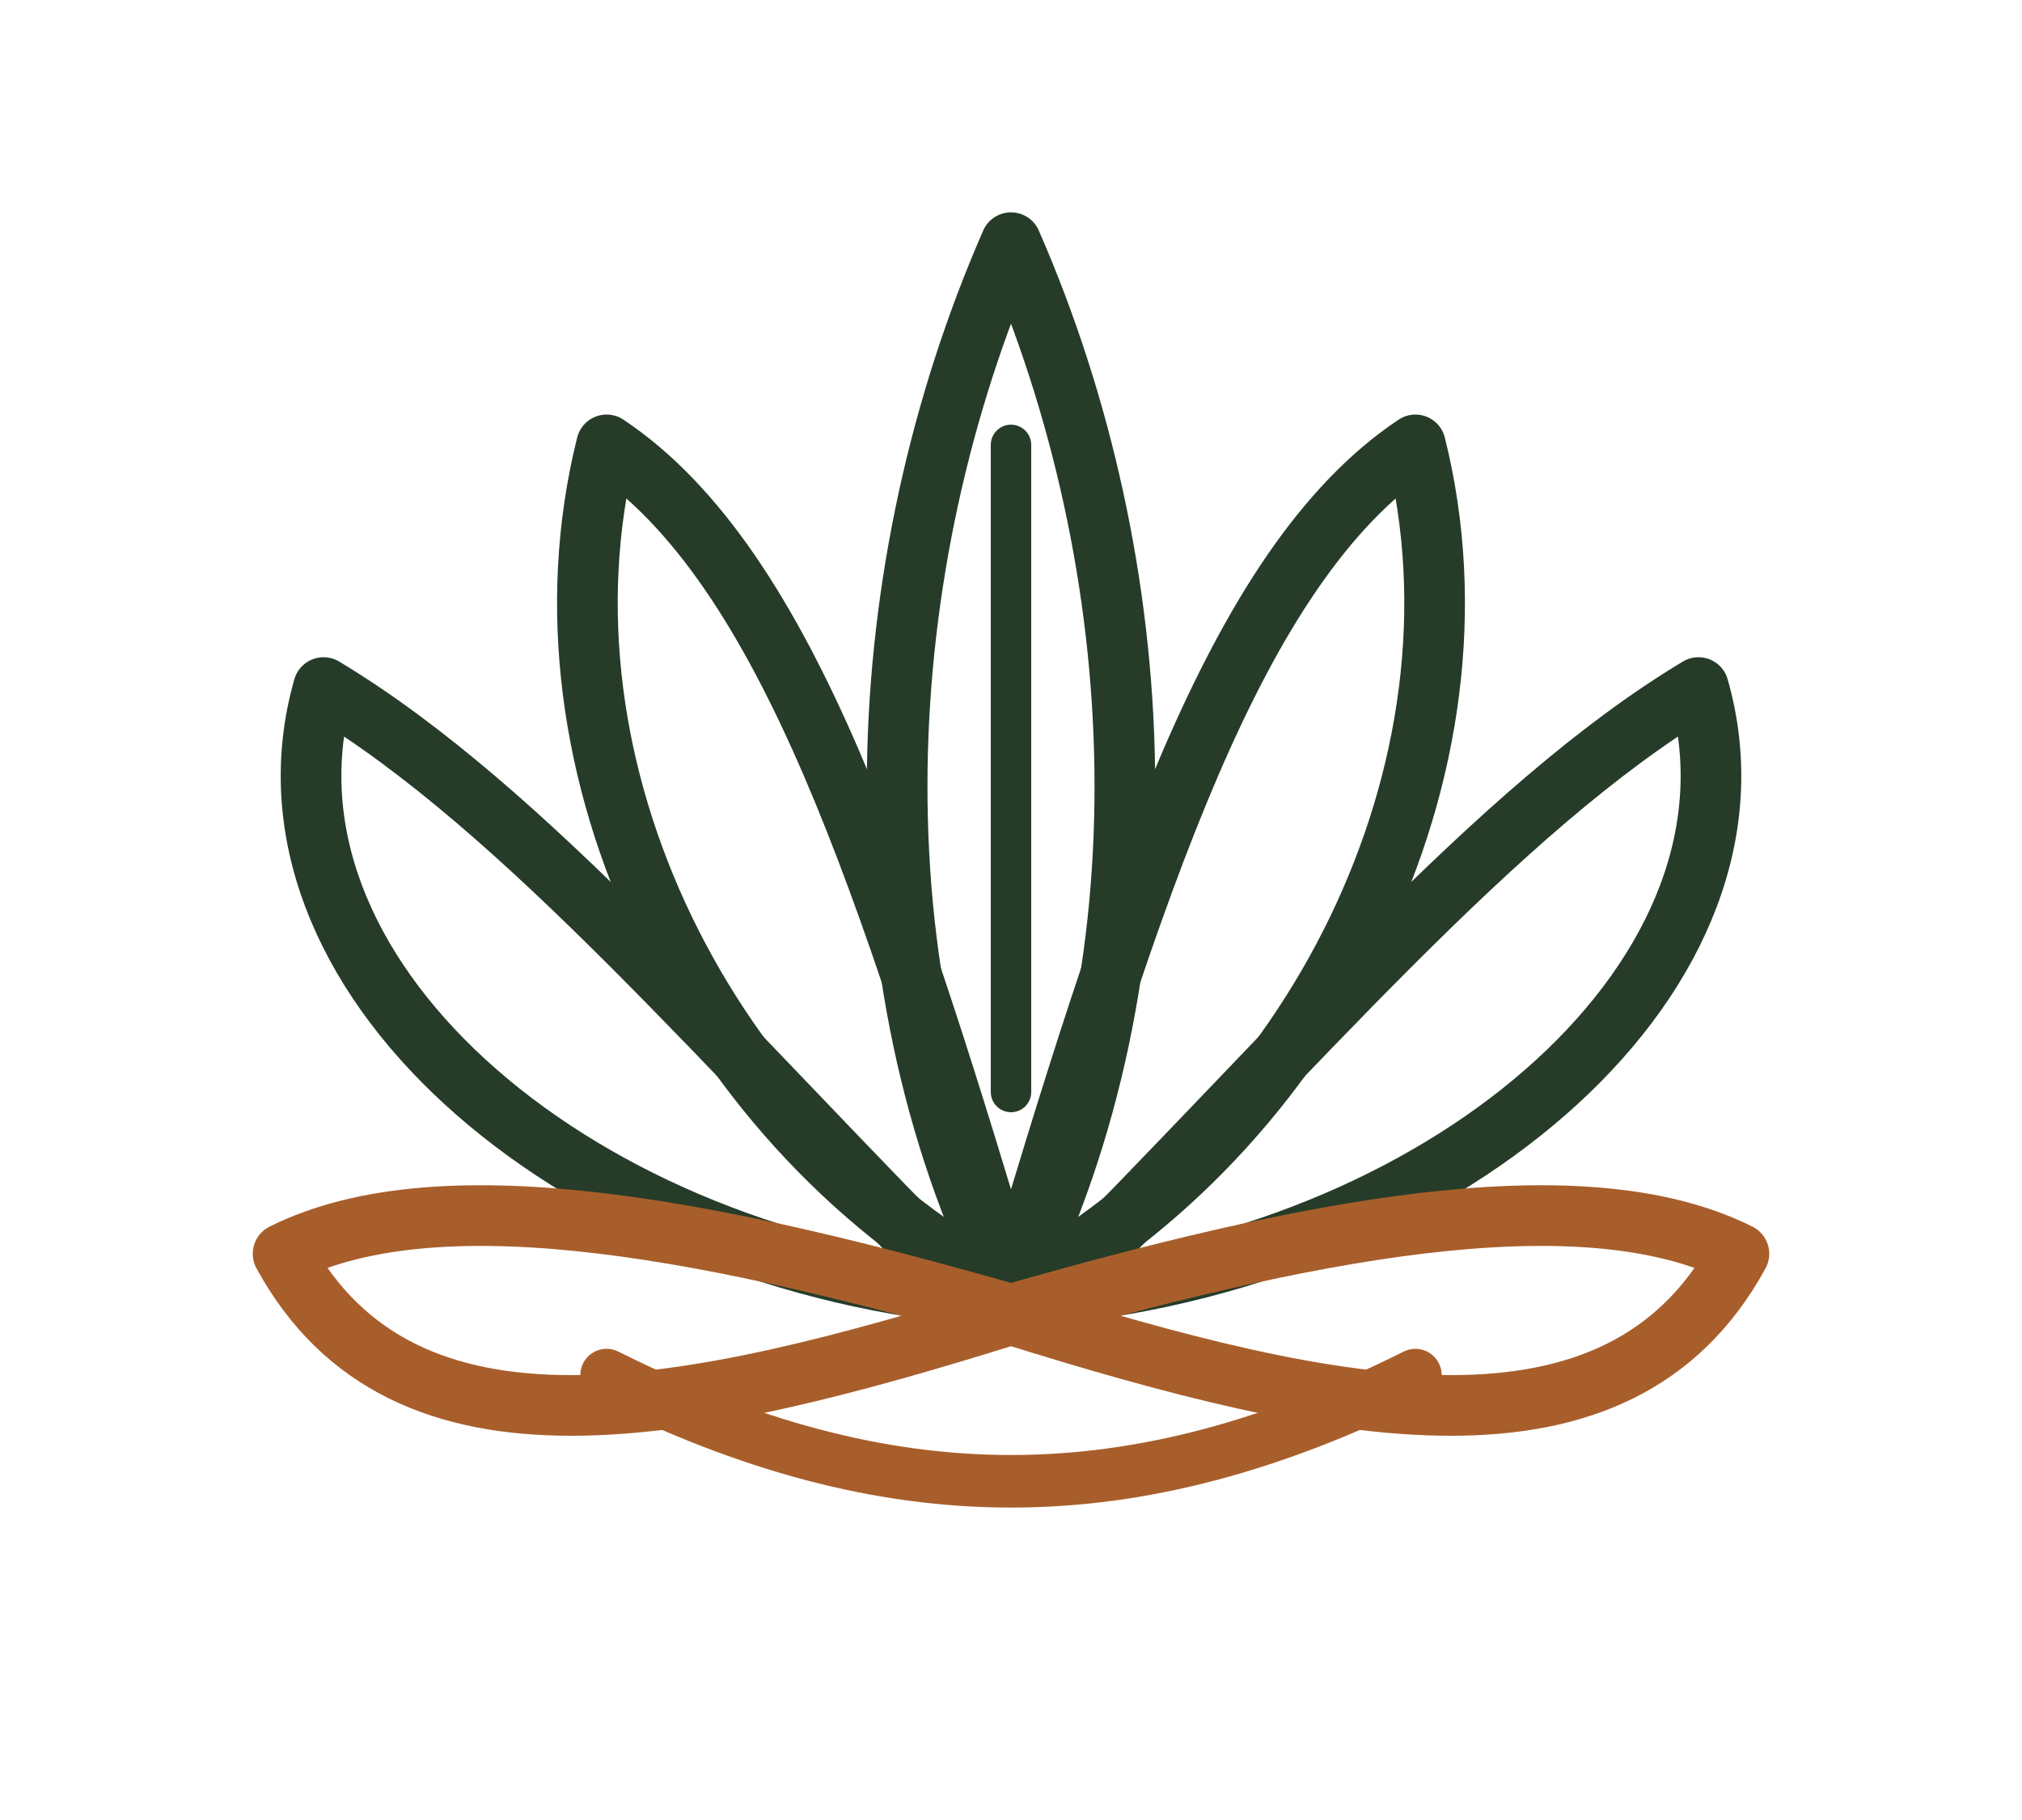
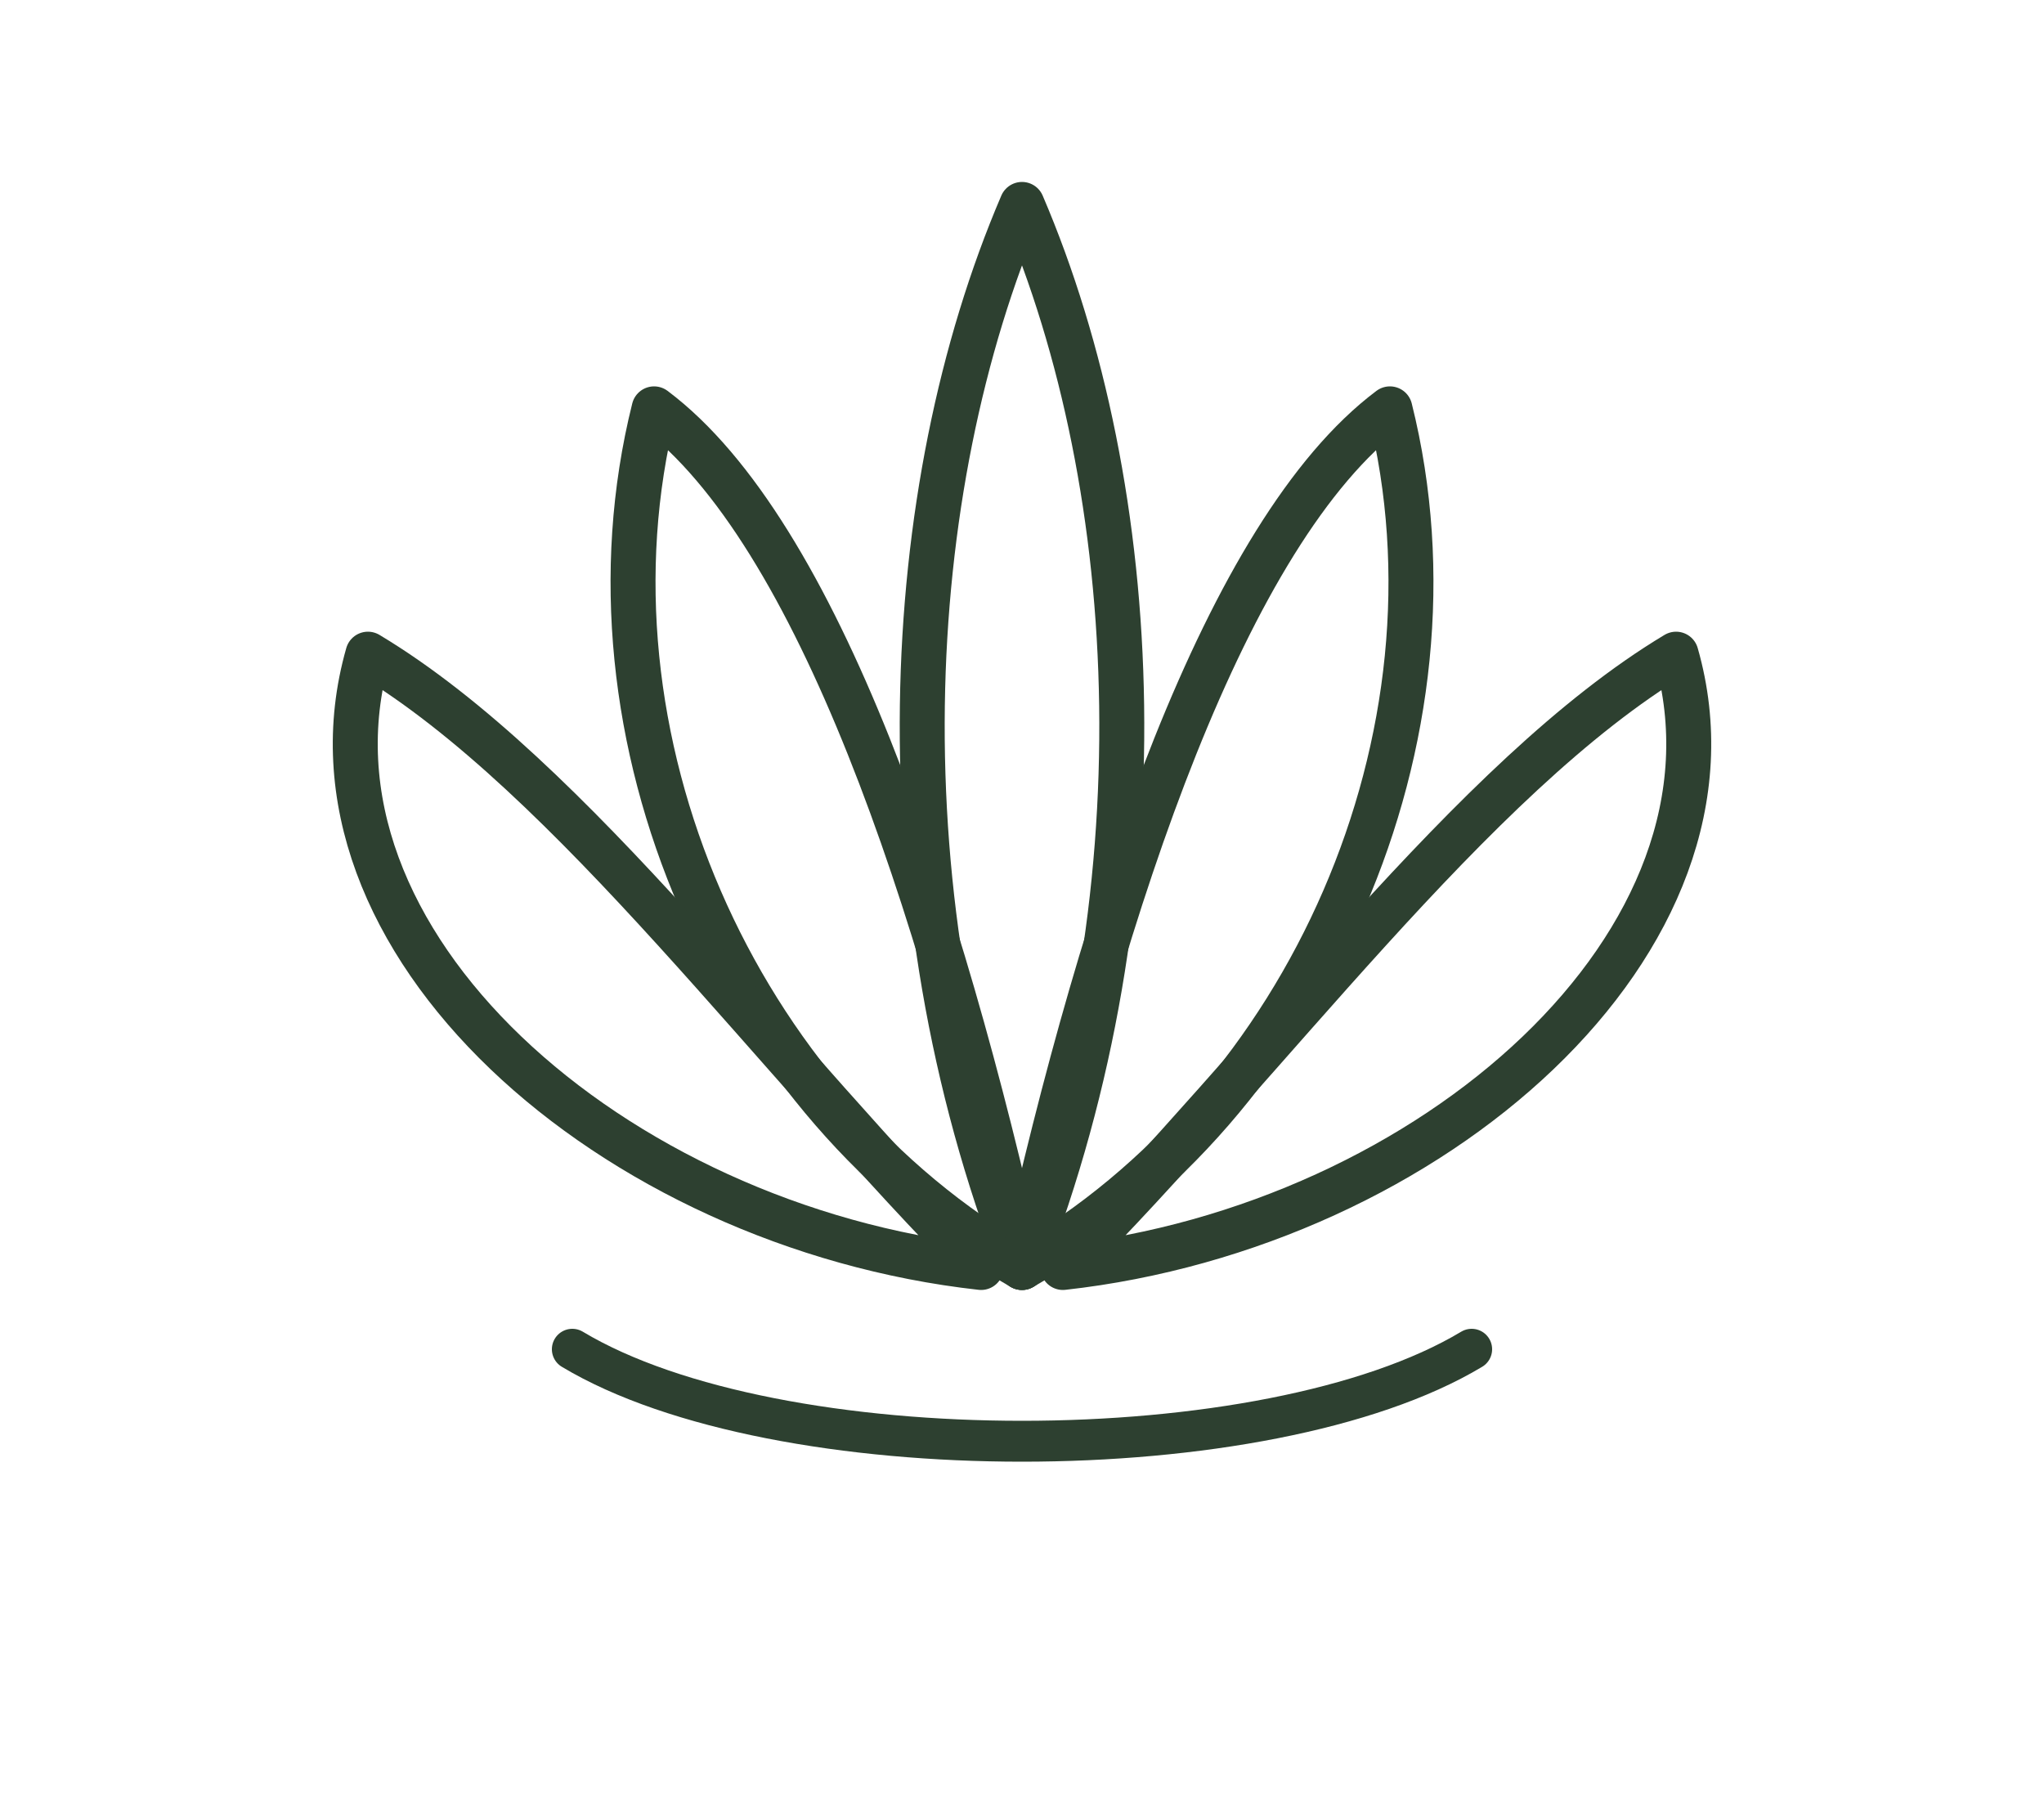
- <svg xmlns="http://www.w3.org/2000/svg" width="100" height="90" viewBox="0 0 100 90" fill="none">
-   <path d="M50 12 C43 28, 42 48, 50 64 C58 48, 57 28, 50 12 Z" stroke="#263C29" stroke-width="3" stroke-linecap="round" stroke-linejoin="round" />
-   <path d="M50 22 V54" stroke="#263C29" stroke-width="2" stroke-linecap="round" />
-   <path d="M50 64 C35 56, 26 38, 30 22 C39 28, 44 44, 50 64 Z" stroke="#263C29" stroke-width="3" stroke-linecap="round" stroke-linejoin="round" />
-   <path d="M50 64 C65 56, 74 38, 70 22 C61 28, 56 44, 50 64 Z" stroke="#263C29" stroke-width="3" stroke-linecap="round" stroke-linejoin="round" />
-   <path d="M48 64 C28 62, 12 48, 16 34 C26 40, 36 52, 48 64 Z" stroke="#263C29" stroke-width="3" stroke-linecap="round" stroke-linejoin="round" />
-   <path d="M52 64 C72 62, 88 48, 84 34 C74 40, 64 52, 52 64 Z" stroke="#263C29" stroke-width="3" stroke-linecap="round" stroke-linejoin="round" />
-   <path d="M50 65 C34 70, 20 73, 14 62 C22 58, 36 61, 50 65 Z" stroke="#A85E2B" stroke-width="3" stroke-linecap="round" stroke-linejoin="round" />
-   <path d="M50 65 C66 70, 80 73, 86 62 C78 58, 64 61, 50 65 Z" stroke="#A85E2B" stroke-width="3" stroke-linecap="round" stroke-linejoin="round" />
-   <path d="M30 68 C44 75, 56 75, 70 68" stroke="#A85E2B" stroke-width="2.6" stroke-linecap="round" />
+ <svg xmlns="http://www.w3.org/2000/svg" width="100" height="88" viewBox="0 0 100 88" fill="none">
+   <path d="M50 10 C44 24, 43 44, 50 62 C57 44, 56 24, 50 10 Z" stroke="#2D4030" stroke-width="2.2" stroke-linecap="round" stroke-linejoin="round" fill="none" />
+   <path d="M50 62 C36 54, 28 36, 32 20 C40 26, 46 44, 50 62 Z" stroke="#2D4030" stroke-width="2.2" stroke-linecap="round" stroke-linejoin="round" fill="none" />
+   <path d="M50 62 C64 54, 72 36, 68 20 C60 26, 54 44, 50 62 Z" stroke="#2D4030" stroke-width="2.2" stroke-linecap="round" stroke-linejoin="round" fill="none" />
+   <path d="M48 62 C30 60, 14 46, 18 32 C28 38, 38 52, 48 62 Z" stroke="#2D4030" stroke-width="2.2" stroke-linecap="round" stroke-linejoin="round" fill="none" />
+   <path d="M52 62 C70 60, 86 46, 82 32 C72 38, 62 52, 52 62 Z" stroke="#2D4030" stroke-width="2.2" stroke-linecap="round" stroke-linejoin="round" fill="none" />
+   <path d="M28 66 C38 72, 62 72, 72 66" stroke="#2D4030" stroke-width="2" stroke-linecap="round" fill="none" />
</svg>
